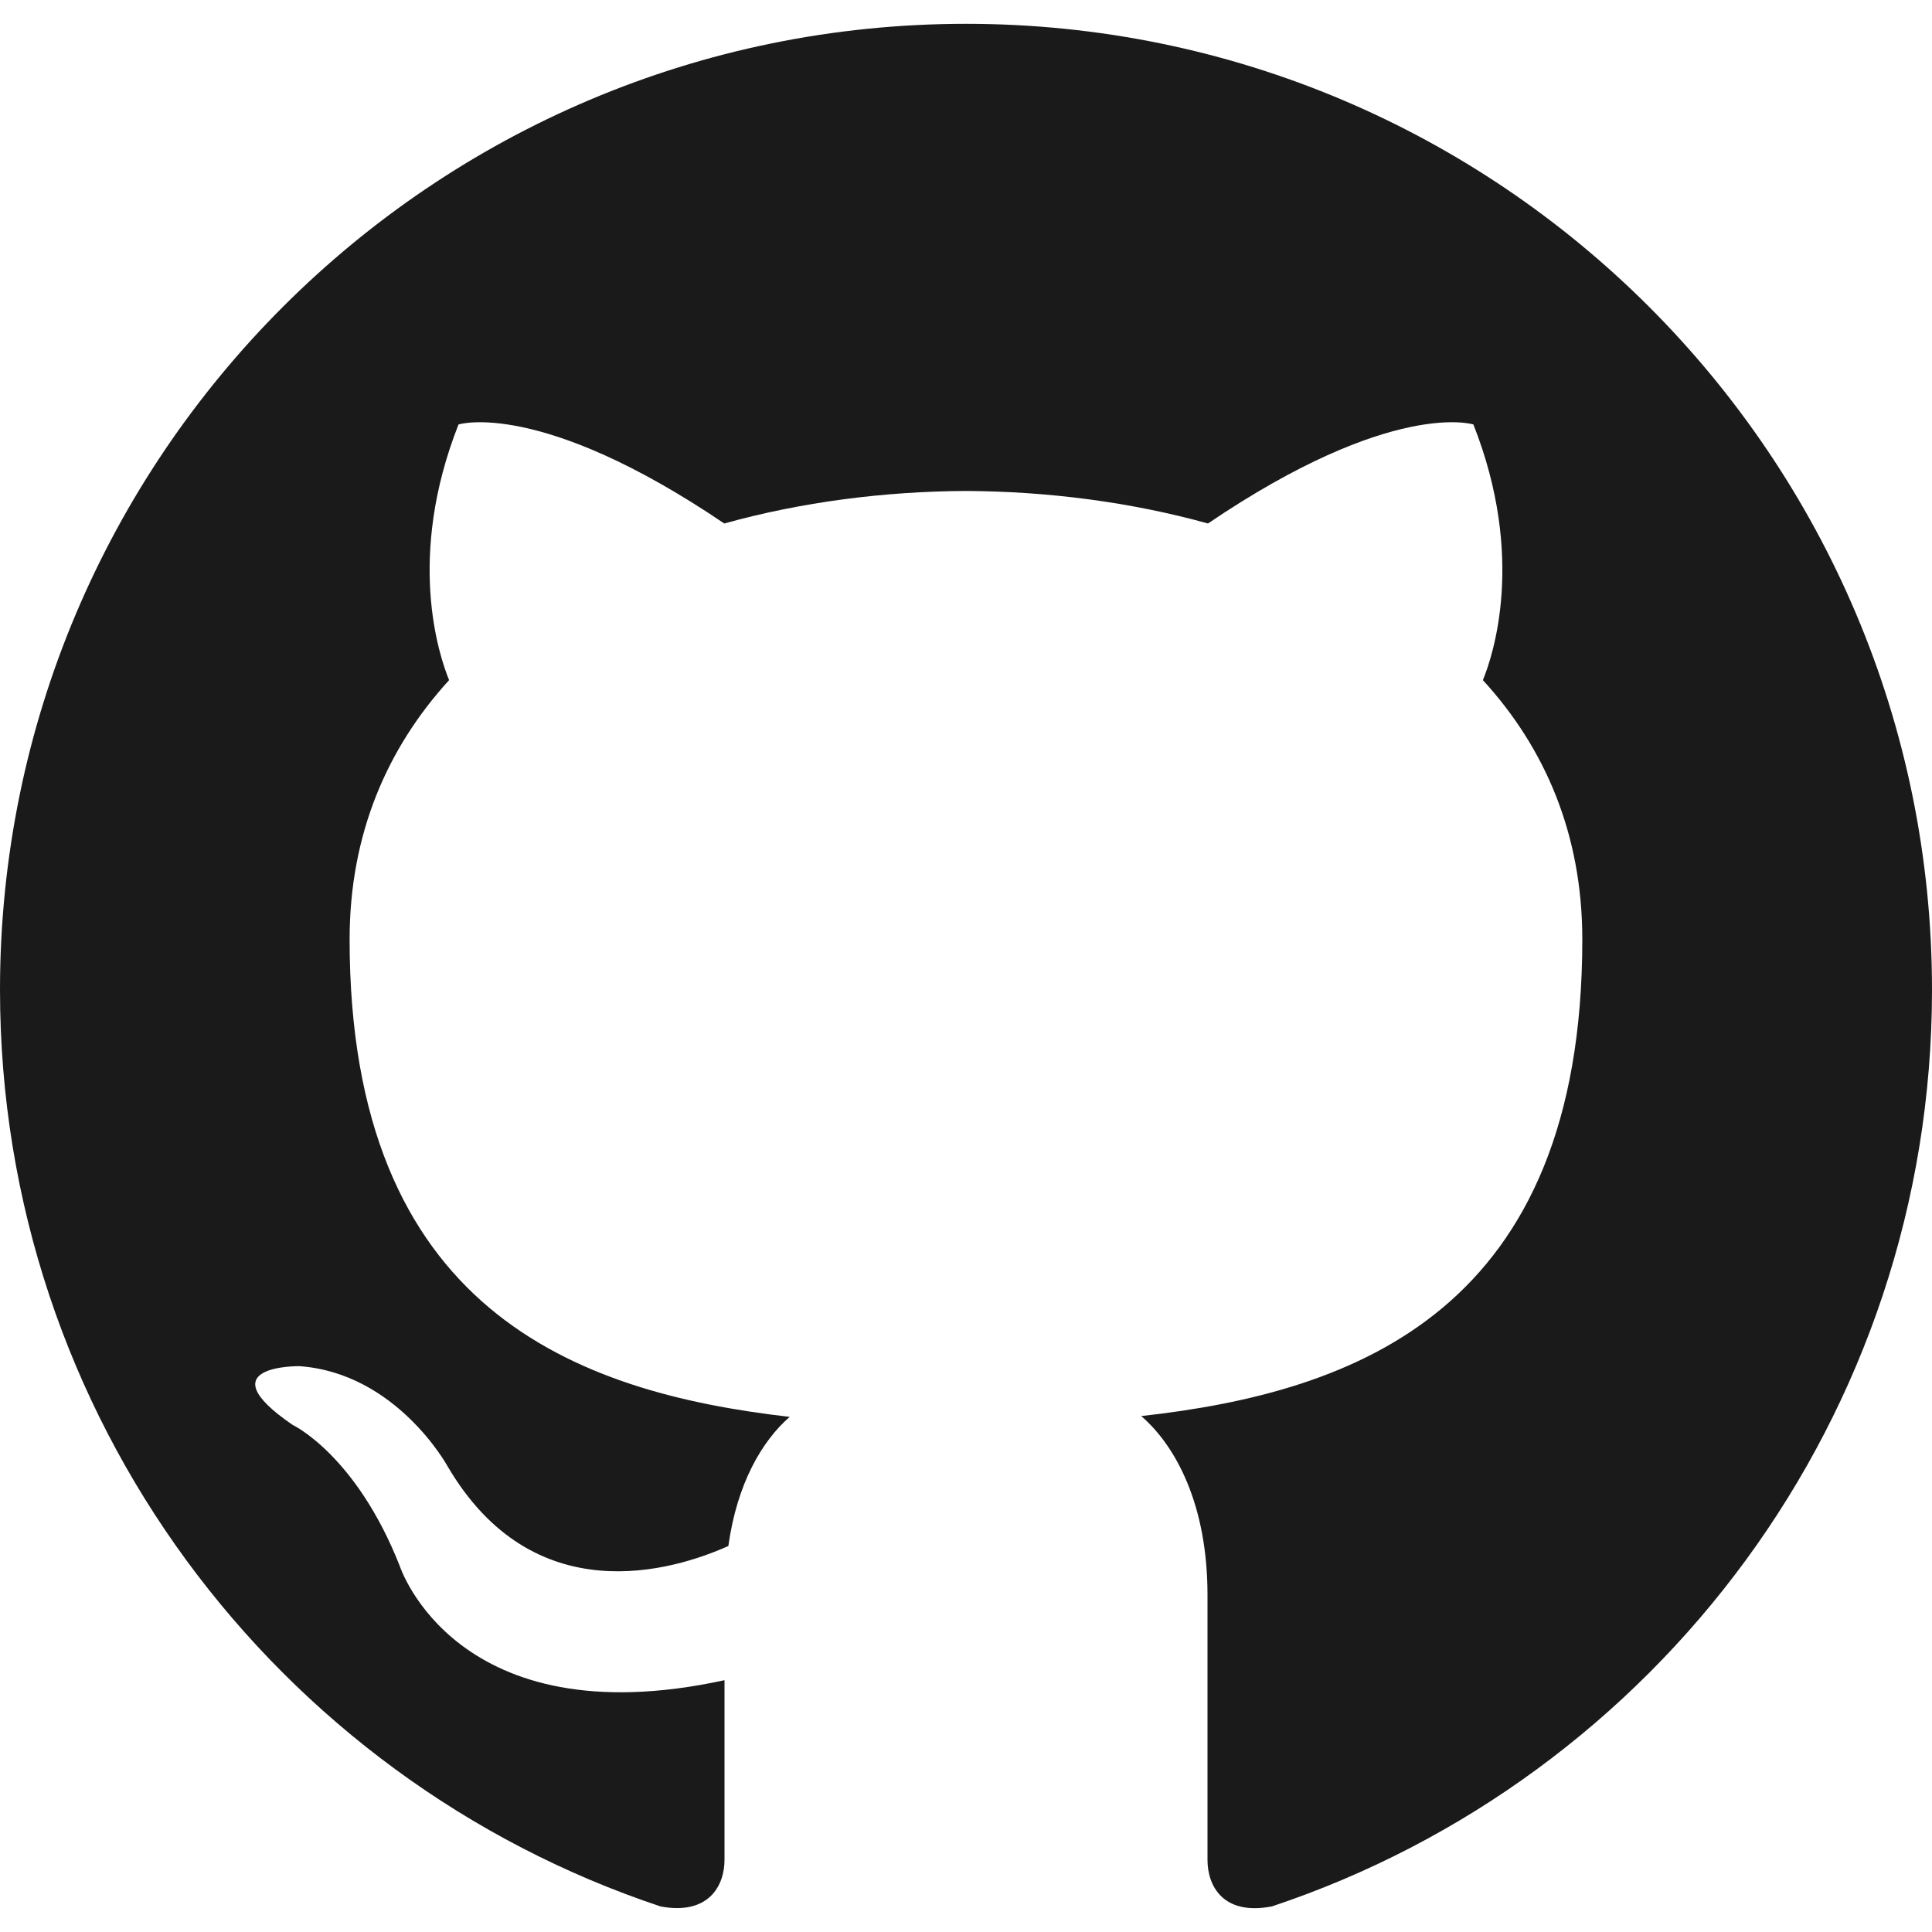
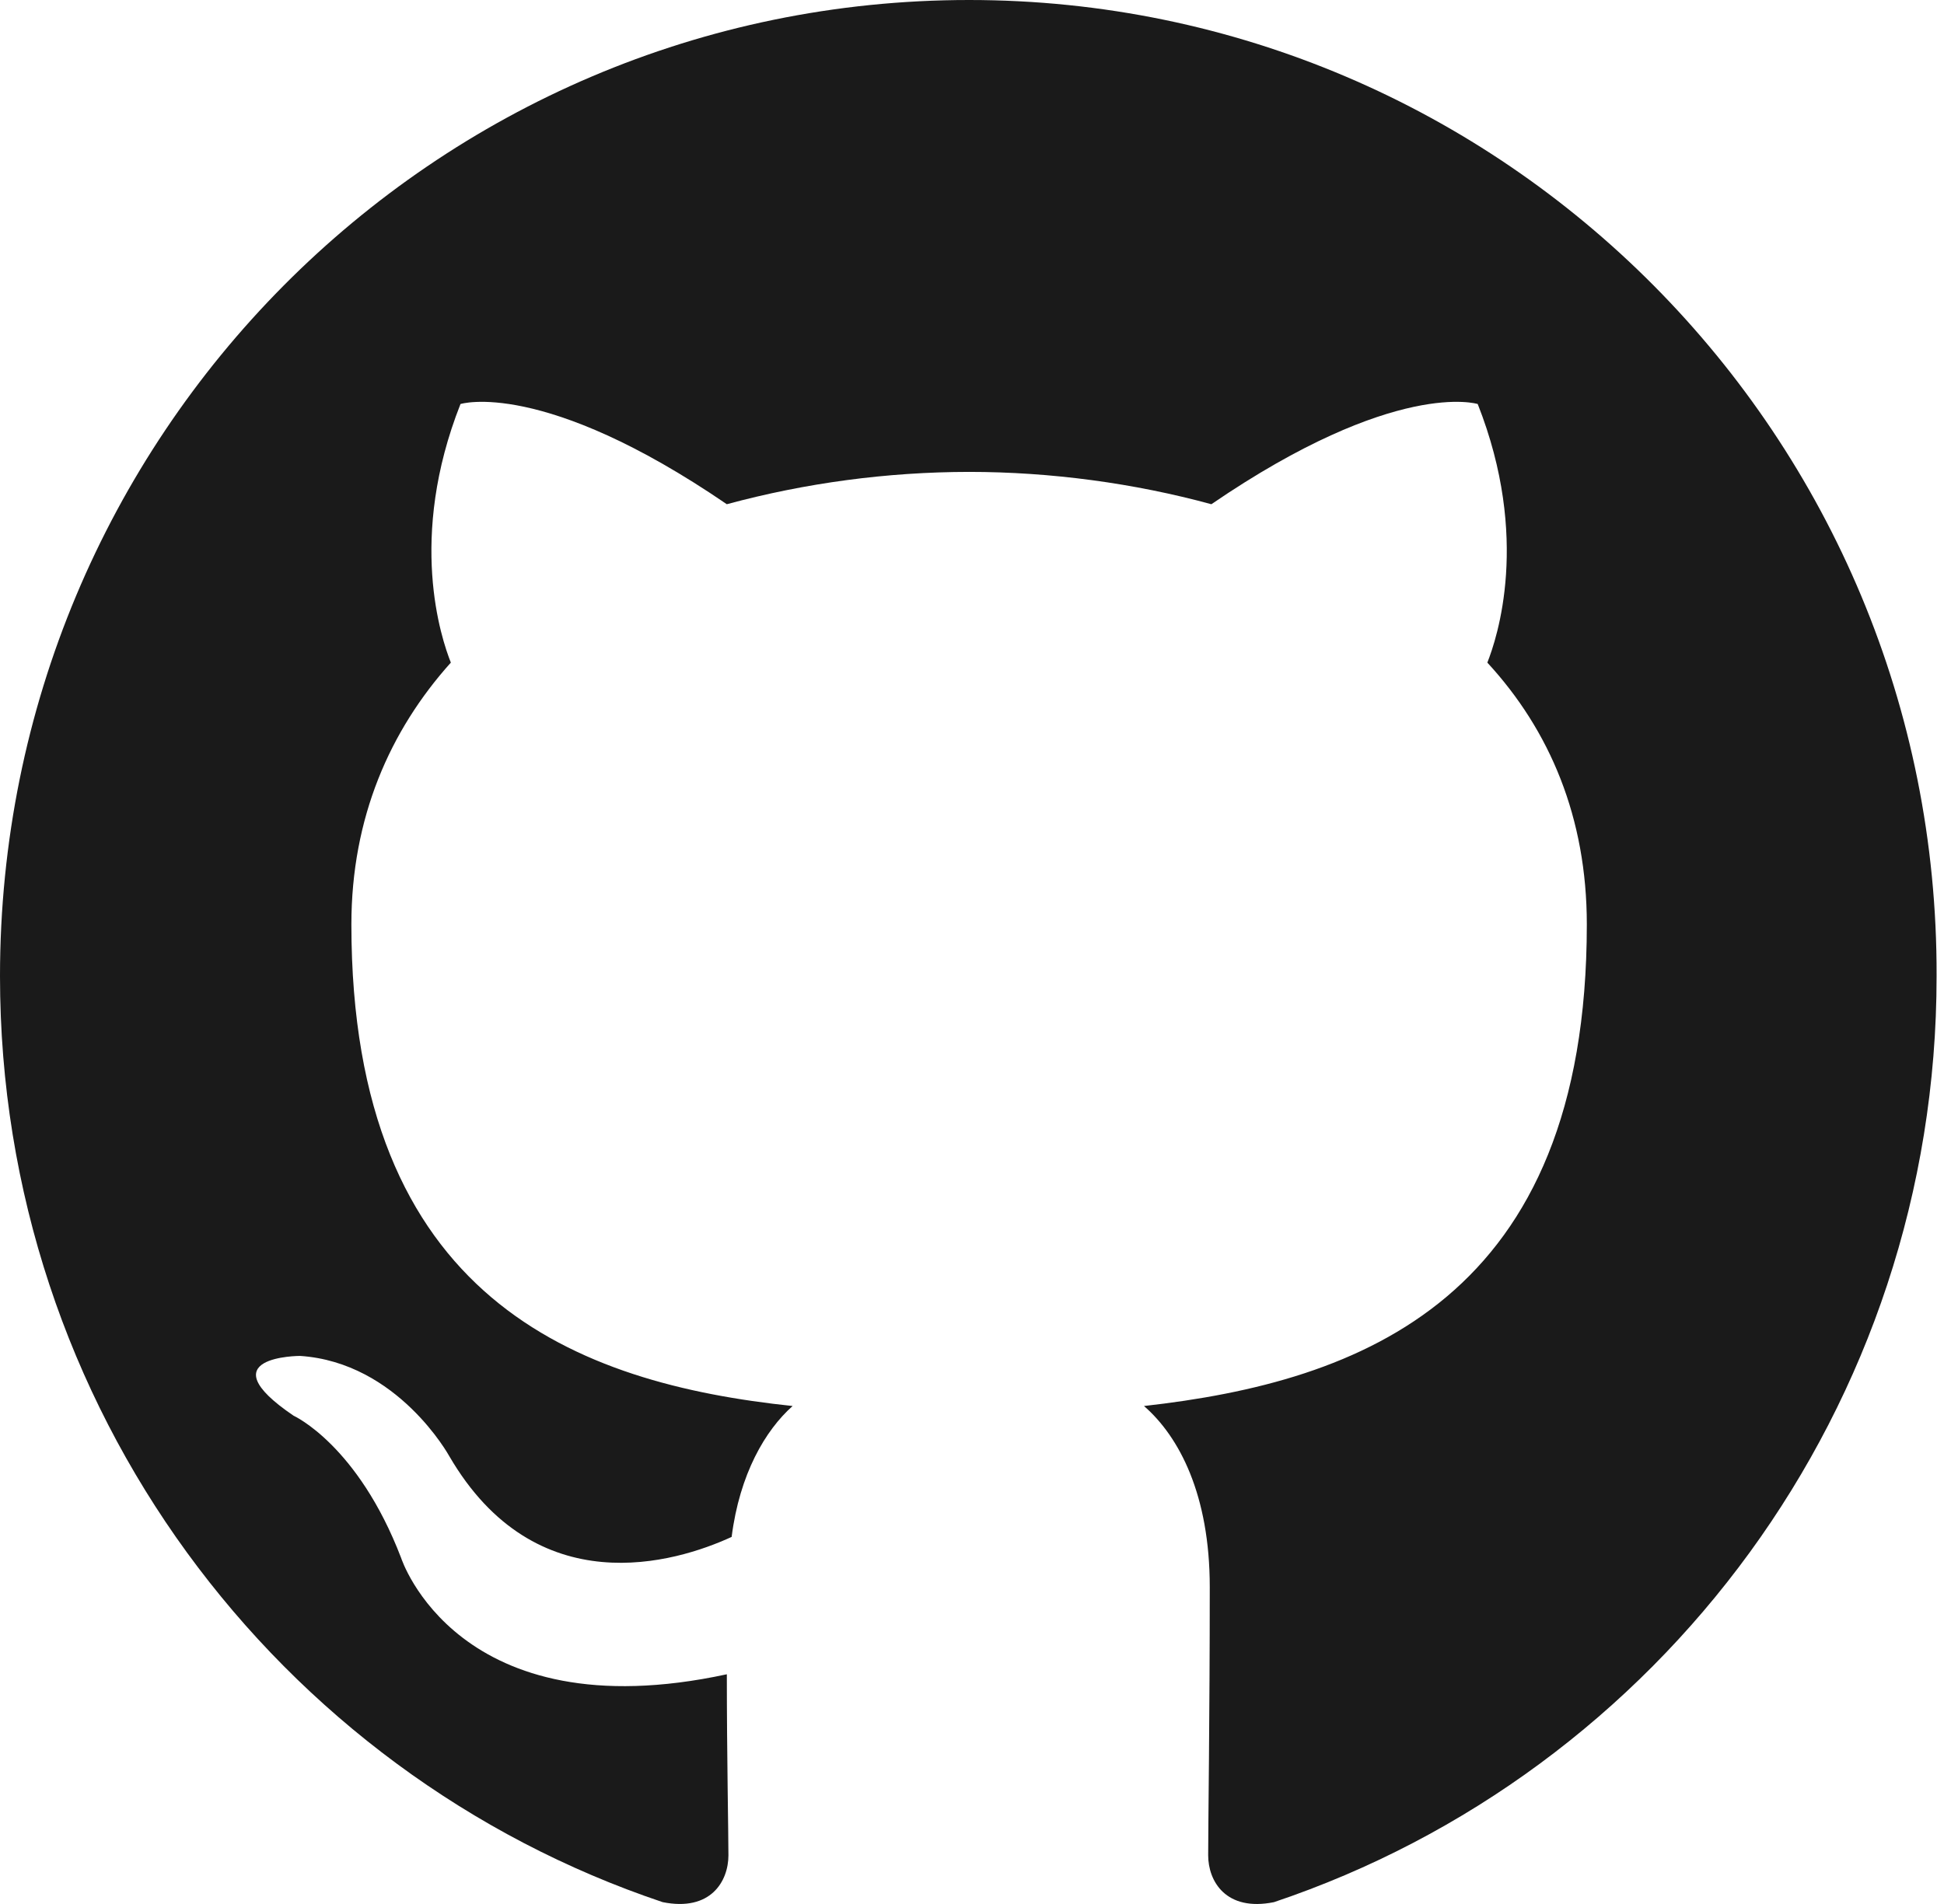
- <svg xmlns="http://www.w3.org/2000/svg" width="100%" height="100%" viewBox="0 0 24 24" version="1.1" xml:space="preserve" style="fill-rule:evenodd;clip-rule:evenodd;stroke-linejoin:round;stroke-miterlimit:2;">
-   <g transform="matrix(1,0,0,1,0,0.295884)">
-     <path d="M12,0C5.374,0 0,5.373 0,12C0,17.302 3.438,21.8 8.207,23.387C8.806,23.498 9,23.126 9,22.81L9,20.576C5.662,21.302 4.967,19.16 4.967,19.16C4.421,17.773 3.634,17.404 3.634,17.404C2.545,16.659 3.717,16.675 3.717,16.675C4.922,16.759 5.556,17.912 5.556,17.912C6.626,19.746 8.363,19.216 9.048,18.909C9.155,18.134 9.466,17.604 9.81,17.305C7.145,17 4.343,15.971 4.343,11.374C4.343,10.063 4.812,8.993 5.579,8.153C5.455,7.85 5.044,6.629 5.696,4.977C5.696,4.977 6.704,4.655 8.997,6.207C9.954,5.941 10.98,5.808 12,5.803C13.02,5.808 14.047,5.941 15.006,6.207C17.297,4.655 18.303,4.977 18.303,4.977C18.956,6.63 18.545,7.851 18.421,8.153C19.191,8.993 19.656,10.064 19.656,11.374C19.656,15.983 16.849,16.998 14.177,17.295C14.607,17.667 15,18.397 15,19.517L15,22.81C15,23.129 15.192,23.504 15.801,23.386C20.566,21.797 24,17.3 24,12C24,5.373 18.627,0 12,0Z" style="fill:rgb(26,26,26);fill-rule:nonzero;" />
-   </g>
+ <svg xmlns="http://www.w3.org/2000/svg" width="100%" height="100%" viewBox="0 0 98 96" version="1.1" xml:space="preserve" style="fill-rule:evenodd;clip-rule:evenodd;stroke-linejoin:round;stroke-miterlimit:2;">
+   <path d="M48.854,0C21.839,0 0,22 0,49.217C0,70.973 13.993,89.389 33.405,95.907C35.832,96.397 36.721,94.848 36.721,93.545C36.721,92.404 36.641,88.493 36.641,84.418C23.051,87.352 20.221,78.551 20.221,78.551C18.037,72.847 14.801,71.381 14.801,71.381C10.353,68.366 15.125,68.366 15.125,68.366C20.059,68.692 22.648,73.418 22.648,73.418C27.015,80.914 34.052,78.796 36.883,77.492C37.287,74.314 38.582,72.114 39.957,70.892C29.118,69.751 17.714,65.514 17.714,46.609C17.714,41.231 19.654,36.831 22.728,33.409C22.243,32.187 20.544,27.134 23.214,20.371C23.214,20.371 27.339,19.067 36.64,25.423C40.622,24.346 44.729,23.798 48.854,23.793C52.979,23.793 57.184,24.364 61.067,25.423C70.369,19.067 74.494,20.371 74.494,20.371C77.164,27.134 75.464,32.187 74.979,33.409C78.134,36.831 79.994,41.231 79.994,46.609C79.994,65.514 68.59,69.669 57.67,70.892C59.45,72.44 60.986,75.373 60.986,80.018C60.986,86.618 60.906,91.915 60.906,93.544C60.906,94.848 61.796,96.397 64.222,95.908C83.634,89.388 97.627,70.973 97.627,49.217C97.707,22 75.788,0 48.854,0Z" style="fill:rgb(26,26,26);" />
</svg>
